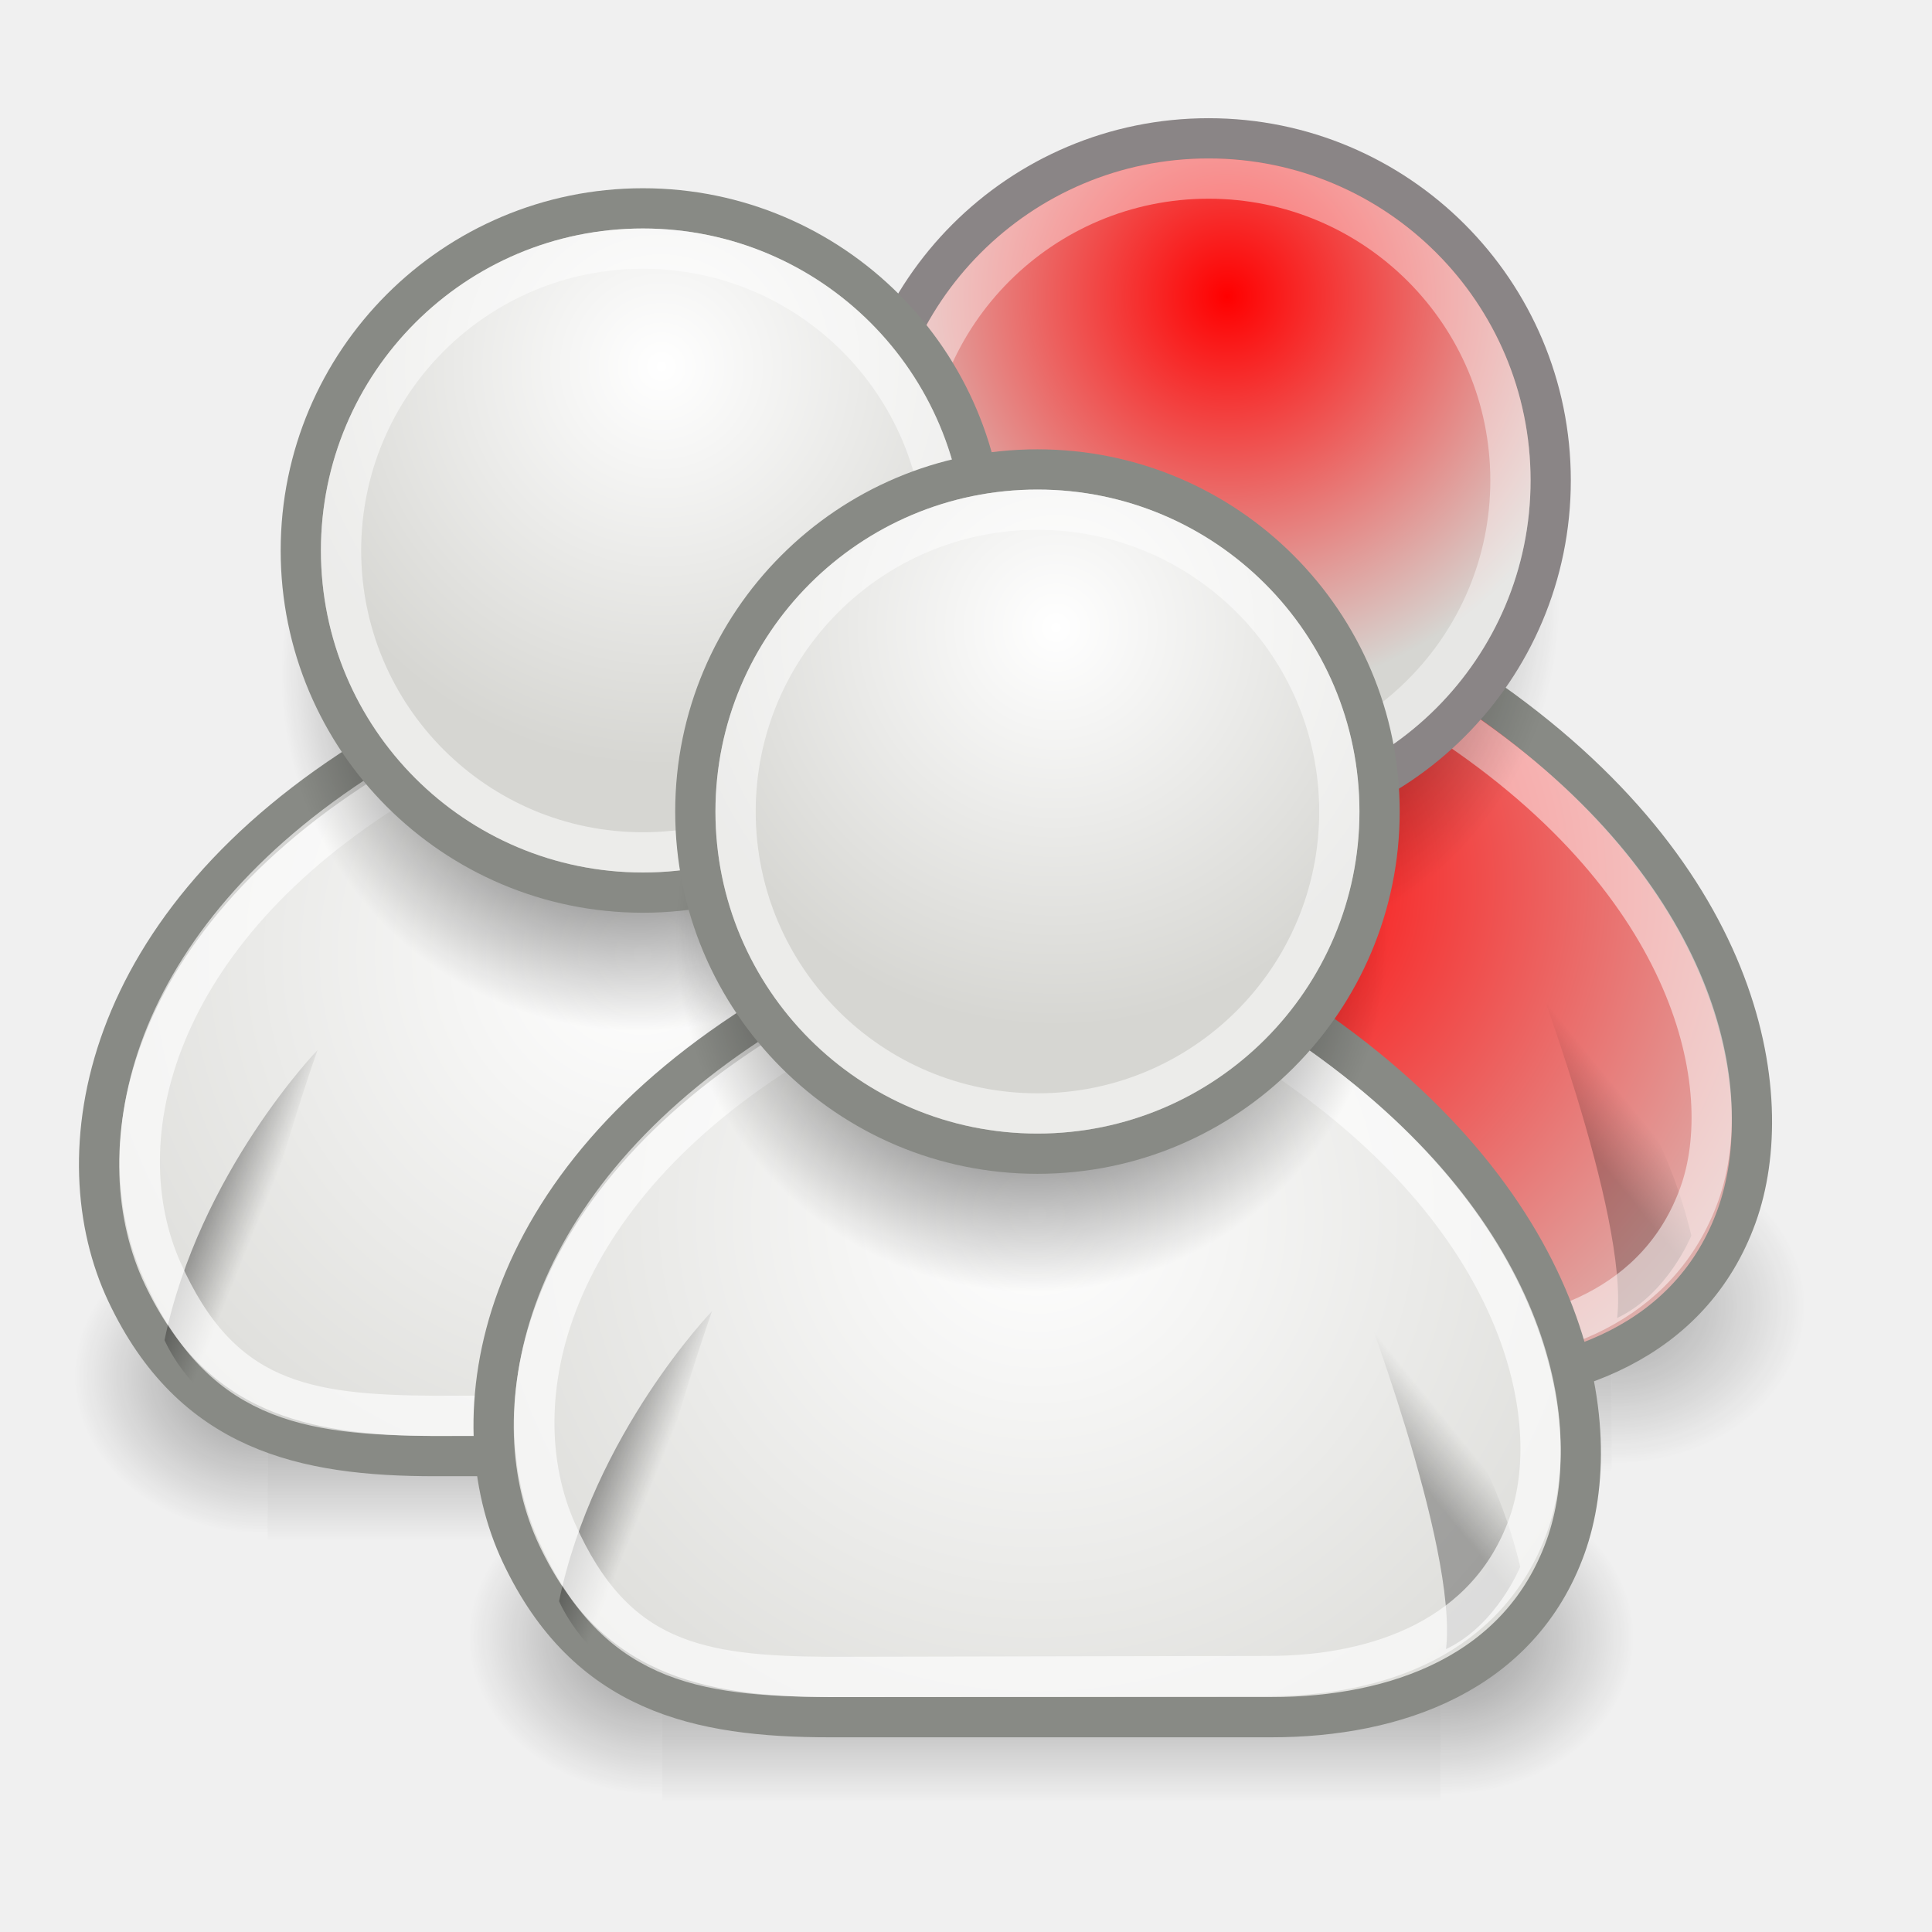
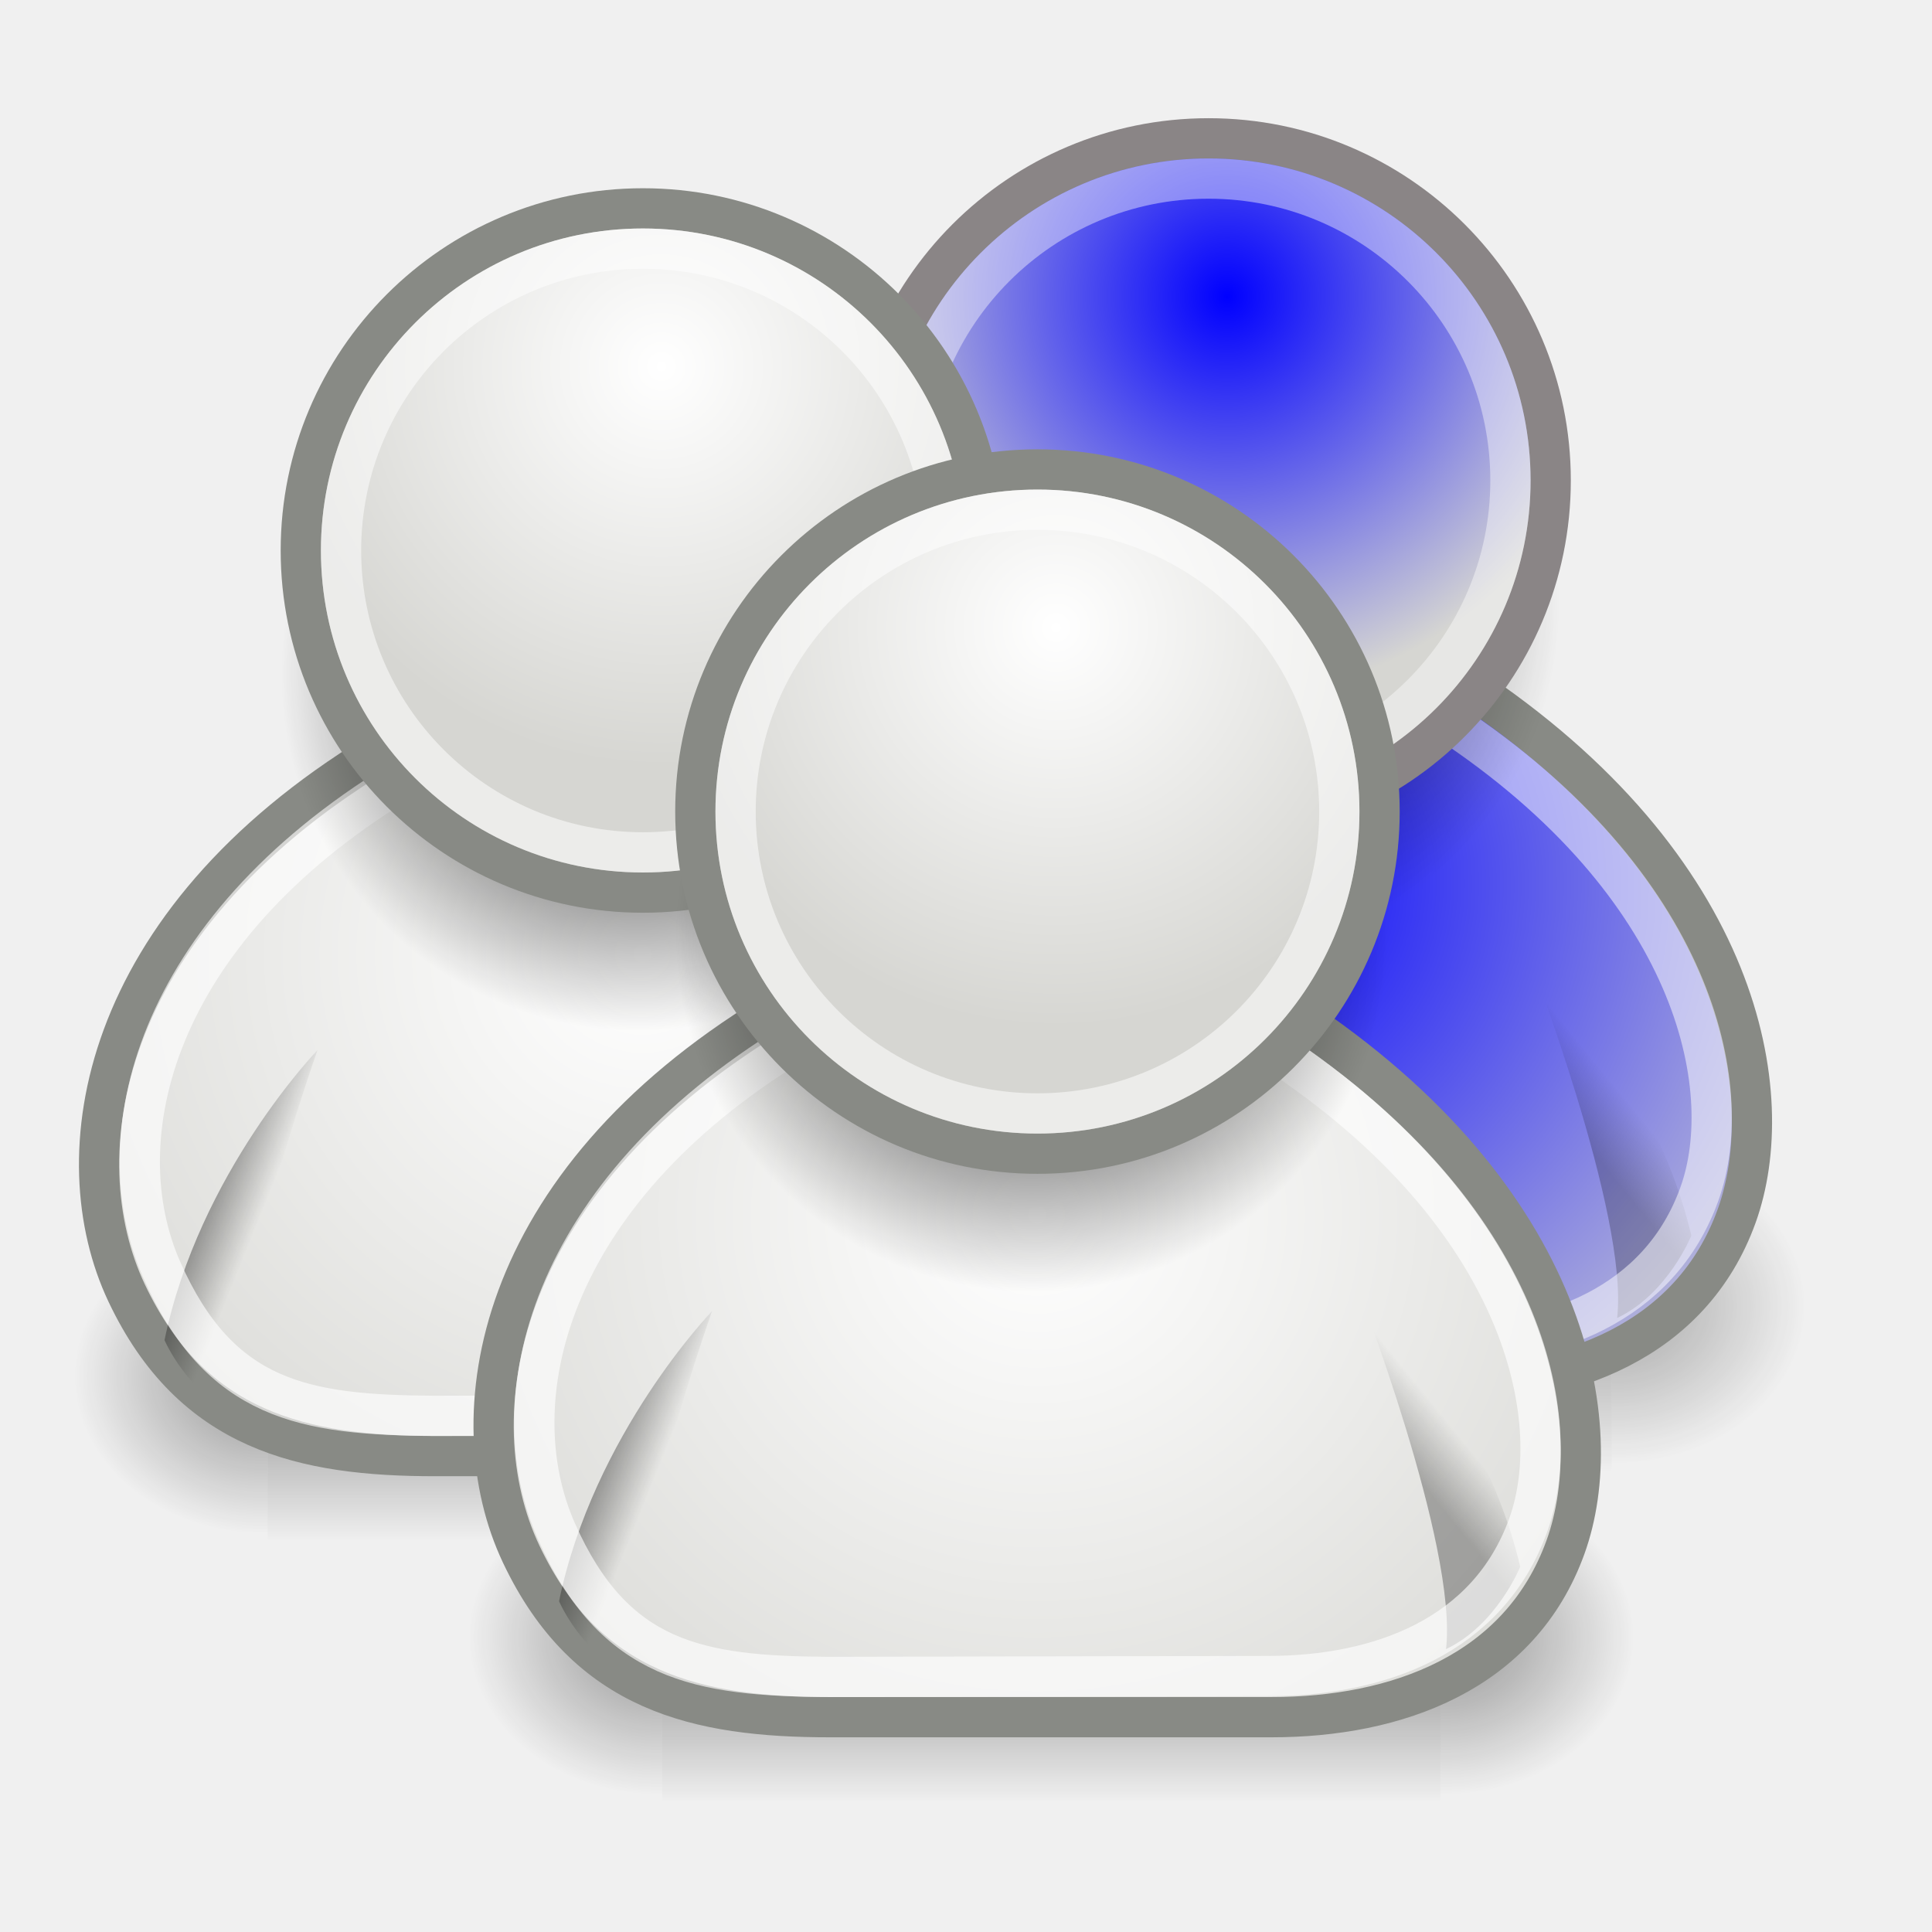
<svg xmlns="http://www.w3.org/2000/svg" xmlns:xlink="http://www.w3.org/1999/xlink" width="48px" height="48px" id="svg2108">
  <defs id="defs3">
    <linearGradient id="linearGradient4908">
-       <stop id="stop4910" offset="0" style="stop-color:#ff0000;stop-opacity:1;" />
+       <stop id="stop4910" offset="0" style="stop-color:#0000ff;stop-opacity:1;" />
      <stop id="stop4912" offset="1" style="stop-color:#d6d6d2;stop-opacity:1;" />
    </linearGradient>
    <linearGradient id="linearGradient5060">
      <stop style="stop-color:black;stop-opacity:1;" offset="0" id="stop5062" />
      <stop style="stop-color:black;stop-opacity:0;" offset="1" id="stop5064" />
    </linearGradient>
    <linearGradient id="linearGradient5048">
      <stop style="stop-color:black;stop-opacity:0;" offset="0" id="stop5050" />
      <stop id="stop5056" offset="0.5" style="stop-color:black;stop-opacity:1;" />
      <stop style="stop-color:black;stop-opacity:0;" offset="1" id="stop5052" />
    </linearGradient>
    <linearGradient id="linearGradient4562">
      <stop style="stop-color:#ffffff;stop-opacity:1;" offset="0" id="stop4564" />
      <stop style="stop-color:#d6d6d2;stop-opacity:1;" offset="1" id="stop4566" />
    </linearGradient>
    <linearGradient id="linearGradient4356">
      <stop style="stop-color:#000000;stop-opacity:1;" offset="0" id="stop4358" />
      <stop style="stop-color:#000000;stop-opacity:0;" offset="1" id="stop4360" />
    </linearGradient>
    <linearGradient id="linearGradient3824">
      <stop style="stop-color:#ffffff;stop-opacity:1;" offset="0" id="stop3826" />
      <stop style="stop-color:#c9c9c9;stop-opacity:1;" offset="1" id="stop3828" />
    </linearGradient>
    <linearGradient id="linearGradient3816">
      <stop style="stop-color:#000000;stop-opacity:1;" offset="0" id="stop3818" />
      <stop style="stop-color:#000000;stop-opacity:0;" offset="1" id="stop3820" />
    </linearGradient>
    <linearGradient xlink:href="#linearGradient3824" id="linearGradient5482" gradientUnits="userSpaceOnUse" gradientTransform="matrix(1.33835,0,0,1.33835,-36.66116,-20.70004)" x1="30.936" y1="29.553" x2="30.936" y2="35.803" />
    <linearGradient xlink:href="#linearGradient4356" id="linearGradient5484" gradientUnits="userSpaceOnUse" gradientTransform="matrix(-1.308485,0.281154,0.281154,1.308485,35.90908,-26.21225)" x1="22.687" y1="36.39" x2="21.408" y2="35.74" />
    <linearGradient xlink:href="#linearGradient5048" id="linearGradient5486" gradientUnits="userSpaceOnUse" gradientTransform="matrix(2.774389,0,0,1.969706,-1892.179,-872.8854)" x1="302.857" y1="366.648" x2="302.857" y2="609.505" />
    <radialGradient xlink:href="#linearGradient5060" id="radialGradient5488" gradientUnits="userSpaceOnUse" gradientTransform="matrix(2.774389,0,0,1.969706,-1891.633,-872.8854)" cx="605.714" cy="486.648" fx="605.714" fy="486.648" r="117.143" />
    <radialGradient xlink:href="#linearGradient5060" id="radialGradient5490" gradientUnits="userSpaceOnUse" gradientTransform="matrix(-2.774389,0,0,1.969706,112.7623,-872.8854)" cx="605.714" cy="486.648" fx="605.714" fy="486.648" r="117.143" />
    <radialGradient xlink:href="#linearGradient4562" id="radialGradient5492" gradientUnits="userSpaceOnUse" gradientTransform="matrix(1.046177,0,-2.580083e-8,1.017815,-9.084376,-6.268494)" cx="24.754" cy="26.814" fx="24.754" fy="26.814" r="17.986" />
    <linearGradient xlink:href="#linearGradient4356" id="linearGradient5494" gradientUnits="userSpaceOnUse" gradientTransform="matrix(-0.999008,0.214863,0.214657,0.999968,41.63405,-13.05229)" x1="22.687" y1="36.39" x2="21.408" y2="35.74" />
    <linearGradient xlink:href="#linearGradient4356" id="linearGradient5496" gradientUnits="userSpaceOnUse" gradientTransform="matrix(1.004822,0.185726,-0.185548,1.005788,-9.182192,-11.89716)" x1="20.662" y1="35.818" x2="22.627" y2="36.218" />
    <radialGradient xlink:href="#linearGradient3816" id="radialGradient5498" gradientUnits="userSpaceOnUse" cx="31.113" cy="19.009" fx="31.113" fy="19.009" r="8.662" />
    <radialGradient xlink:href="#linearGradient4562" id="radialGradient5500" gradientUnits="userSpaceOnUse" gradientTransform="matrix(0.558489,0,-1.377346e-8,0.563387,14.87134,4.364123)" cx="29.922" cy="17.728" fx="29.922" fy="17.728" r="17.986" />
    <linearGradient xlink:href="#linearGradient3824" id="linearGradient4960" gradientUnits="userSpaceOnUse" gradientTransform="matrix(1.33835,0,0,1.33835,-36.66116,-20.70004)" x1="30.936" y1="29.553" x2="30.936" y2="35.803" />
    <linearGradient xlink:href="#linearGradient4356" id="linearGradient4962" gradientUnits="userSpaceOnUse" gradientTransform="matrix(-1.308485,0.281154,0.281154,1.308485,35.90908,-26.21225)" x1="22.687" y1="36.39" x2="21.408" y2="35.74" />
    <linearGradient xlink:href="#linearGradient5048" id="linearGradient4964" gradientUnits="userSpaceOnUse" gradientTransform="matrix(2.774389,0,0,1.969706,-1892.179,-872.8854)" x1="302.857" y1="366.648" x2="302.857" y2="609.505" />
    <radialGradient xlink:href="#linearGradient5060" id="radialGradient4966" gradientUnits="userSpaceOnUse" gradientTransform="matrix(2.774389,0,0,1.969706,-1891.633,-872.8854)" cx="605.714" cy="486.648" fx="605.714" fy="486.648" r="117.143" />
    <radialGradient xlink:href="#linearGradient5060" id="radialGradient4968" gradientUnits="userSpaceOnUse" gradientTransform="matrix(-2.774389,0,0,1.969706,112.7623,-872.8854)" cx="605.714" cy="486.648" fx="605.714" fy="486.648" r="117.143" />
    <radialGradient xlink:href="#linearGradient4562" id="radialGradient4970" gradientUnits="userSpaceOnUse" gradientTransform="matrix(1.046177,0,-2.580083e-8,1.017815,-9.084376,-6.268494)" cx="24.754" cy="26.814" fx="24.754" fy="26.814" r="17.986" />
    <linearGradient xlink:href="#linearGradient4356" id="linearGradient4972" gradientUnits="userSpaceOnUse" gradientTransform="matrix(-0.999008,0.214863,0.214657,0.999968,41.63405,-13.05229)" x1="22.687" y1="36.39" x2="21.408" y2="35.74" />
    <linearGradient xlink:href="#linearGradient4356" id="linearGradient4974" gradientUnits="userSpaceOnUse" gradientTransform="matrix(1.004822,0.185726,-0.185548,1.005788,-9.182192,-11.89716)" x1="20.662" y1="35.818" x2="22.627" y2="36.218" />
    <radialGradient xlink:href="#linearGradient3816" id="radialGradient4976" gradientUnits="userSpaceOnUse" cx="31.113" cy="19.009" fx="31.113" fy="19.009" r="8.662" />
    <radialGradient xlink:href="#linearGradient4562" id="radialGradient4978" gradientUnits="userSpaceOnUse" gradientTransform="matrix(0.558489,0,-1.377346e-8,0.563387,14.87134,4.364123)" cx="29.922" cy="17.728" fx="29.922" fy="17.728" r="17.986" />
    <linearGradient xlink:href="#linearGradient3824" id="linearGradient4980" gradientUnits="userSpaceOnUse" gradientTransform="matrix(1.33835,0,0,1.33835,-36.66116,-20.70004)" x1="30.936" y1="29.553" x2="30.936" y2="35.803" />
    <linearGradient xlink:href="#linearGradient4356" id="linearGradient4982" gradientUnits="userSpaceOnUse" gradientTransform="matrix(-1.308485,0.281154,0.281154,1.308485,35.90908,-26.21225)" x1="22.687" y1="36.39" x2="21.408" y2="35.74" />
    <linearGradient xlink:href="#linearGradient5048" id="linearGradient4984" gradientUnits="userSpaceOnUse" gradientTransform="matrix(2.774389,0,0,1.969706,-1892.179,-872.8854)" x1="302.857" y1="366.648" x2="302.857" y2="609.505" />
    <radialGradient xlink:href="#linearGradient5060" id="radialGradient4986" gradientUnits="userSpaceOnUse" gradientTransform="matrix(2.774389,0,0,1.969706,-1891.633,-872.8854)" cx="605.714" cy="486.648" fx="605.714" fy="486.648" r="117.143" />
    <radialGradient xlink:href="#linearGradient5060" id="radialGradient4988" gradientUnits="userSpaceOnUse" gradientTransform="matrix(-2.774389,0,0,1.969706,112.7623,-872.8854)" cx="605.714" cy="486.648" fx="605.714" fy="486.648" r="117.143" />
    <radialGradient xlink:href="#linearGradient4562" id="radialGradient4990" gradientUnits="userSpaceOnUse" gradientTransform="matrix(1.046177,0,-2.580083e-8,1.017815,-9.084376,-6.268494)" cx="24.754" cy="26.814" fx="24.754" fy="26.814" r="17.986" />
    <linearGradient xlink:href="#linearGradient4356" id="linearGradient4992" gradientUnits="userSpaceOnUse" gradientTransform="matrix(-0.999008,0.214863,0.214657,0.999968,41.63405,-13.05229)" x1="22.687" y1="36.39" x2="21.408" y2="35.74" />
    <linearGradient xlink:href="#linearGradient4356" id="linearGradient4994" gradientUnits="userSpaceOnUse" gradientTransform="matrix(1.004822,0.185726,-0.185548,1.005788,-9.182192,-11.89716)" x1="20.662" y1="35.818" x2="22.627" y2="36.218" />
    <radialGradient xlink:href="#linearGradient3816" id="radialGradient4996" gradientUnits="userSpaceOnUse" cx="31.113" cy="19.009" fx="31.113" fy="19.009" r="8.662" />
    <radialGradient xlink:href="#linearGradient4562" id="radialGradient4998" gradientUnits="userSpaceOnUse" gradientTransform="matrix(0.558489,0,-1.377346e-8,0.563387,14.87134,4.364123)" cx="29.922" cy="17.728" fx="29.922" fy="17.728" r="17.986" />
    <linearGradient xlink:href="#linearGradient3824" id="linearGradient5073" gradientUnits="userSpaceOnUse" gradientTransform="matrix(1.33835,0,0,1.33835,19.045,-13.79617)" x1="30.936" y1="29.553" x2="30.936" y2="35.803" />
    <linearGradient xlink:href="#linearGradient4356" id="linearGradient5075" gradientUnits="userSpaceOnUse" gradientTransform="matrix(-1.308485,0.281154,0.281154,1.308485,91.61524,-19.30838)" x1="22.687" y1="36.39" x2="21.408" y2="35.74" />
    <linearGradient xlink:href="#linearGradient5048" id="linearGradient5077" gradientUnits="userSpaceOnUse" gradientTransform="matrix(2.774389,0,0,1.969706,-1892.179,-872.8854)" x1="302.857" y1="366.648" x2="302.857" y2="609.505" />
    <radialGradient xlink:href="#linearGradient5060" id="radialGradient5079" gradientUnits="userSpaceOnUse" gradientTransform="matrix(2.774389,0,0,1.969706,-1891.633,-872.8854)" cx="605.714" cy="486.648" fx="605.714" fy="486.648" r="117.143" />
    <radialGradient xlink:href="#linearGradient5060" id="radialGradient5081" gradientUnits="userSpaceOnUse" gradientTransform="matrix(-2.774389,0,0,1.969706,112.7623,-872.8854)" cx="605.714" cy="486.648" fx="605.714" fy="486.648" r="117.143" />
    <radialGradient xlink:href="#linearGradient4908" id="radialGradient5083" gradientUnits="userSpaceOnUse" gradientTransform="matrix(1.046177,0,-2.580083e-8,1.017815,46.62179,0.6353743)" cx="24.754" cy="26.814" fx="24.754" fy="26.814" r="17.986" />
    <linearGradient xlink:href="#linearGradient4356" id="linearGradient5085" gradientUnits="userSpaceOnUse" gradientTransform="matrix(-0.999008,0.214863,0.214657,0.999968,97.34021,-6.148422)" x1="22.687" y1="36.39" x2="21.408" y2="35.74" />
    <linearGradient xlink:href="#linearGradient4356" id="linearGradient5087" gradientUnits="userSpaceOnUse" gradientTransform="matrix(1.004822,0.185726,-0.185548,1.005788,46.52397,-4.993292)" x1="20.662" y1="35.818" x2="22.627" y2="36.218" />
    <radialGradient xlink:href="#linearGradient3816" id="radialGradient5089" gradientUnits="userSpaceOnUse" cx="31.113" cy="19.009" fx="31.113" fy="19.009" r="8.662" />
    <radialGradient xlink:href="#linearGradient4908" id="radialGradient5091" gradientUnits="userSpaceOnUse" gradientTransform="matrix(0.558489,0,-1.377346e-8,0.563387,14.87134,4.364123)" cx="29.922" cy="17.728" fx="29.922" fy="17.728" r="17.986" />
+     <radialGradient xlink:href="#linearGradient4908" id="radialGradient2486" gradientUnits="userSpaceOnUse" gradientTransform="matrix(0.558489,0,-1.377346e-8,0.563387,14.87134,4.364123)" cx="29.922" cy="17.728" fx="29.922" fy="17.728" r="17.986" />
  </defs>
  <g id="layer1" style="display:inline" />
  <g id="layer2" style="display:inline">
    <g id="g5058" transform="translate(-42.49784,-5.967514)">
      <path id="path2498" d="M 65.89,31.754 L 71.568,31.754 L 68.256,28.678 L 67.546,29.625 L 66.836,28.915 L 65.89,31.754 z" style="opacity:0.789;fill:url(#linearGradient5073);fill-opacity:1;fill-rule:evenodd;stroke:none;stroke-width:1px;stroke-linecap:round;stroke-linejoin:round;marker:none;marker-start:none;marker-mid:none;marker-end:none;stroke-miterlimit:4;stroke-dasharray:none;stroke-dashoffset:0;stroke-opacity:1;visibility:visible;display:inline;overflow:visible" />
      <path style="opacity:0.18;fill:url(#linearGradient5075);fill-opacity:1;fill-rule:evenodd;stroke:none;stroke-width:1px;stroke-linecap:round;stroke-linejoin:round;marker:none;marker-start:none;marker-mid:none;marker-end:none;stroke-miterlimit:4;stroke-dasharray:none;stroke-dashoffset:0;stroke-opacity:1;visibility:visible;display:inline;overflow:visible" d="M 72.407,39.394 C 74.055,38.617 74.822,36.715 74.822,36.715 C 73.538,31.304 69.501,27.557 69.501,27.557 C 69.501,27.557 72.799,36.045 72.407,39.394 z" id="path2500" />
      <g transform="matrix(1.443435e-2,0,0,1.697277e-2,85.70861,36.96161)" id="g2502" style="opacity:0.789;display:inline">
        <rect style="opacity:0.402;fill:url(#linearGradient5077);fill-opacity:1;fill-rule:nonzero;stroke:none;stroke-width:1;stroke-linecap:round;stroke-linejoin:miter;marker:none;marker-start:none;marker-mid:none;marker-end:none;stroke-miterlimit:4;stroke-dasharray:none;stroke-dashoffset:0;stroke-opacity:1;visibility:visible;display:inline;overflow:visible" id="rect2504" width="1339.633" height="478.357" x="-1559.252" y="-150.697" />
        <path style="opacity:0.402;fill:url(#radialGradient5079);fill-opacity:1;fill-rule:nonzero;stroke:none;stroke-width:1;stroke-linecap:round;stroke-linejoin:miter;marker:none;marker-start:none;marker-mid:none;marker-end:none;stroke-miterlimit:4;stroke-dasharray:none;stroke-dashoffset:0;stroke-opacity:1;visibility:visible;display:inline;overflow:visible" d="M -219.619,-150.68 C -219.619,-150.68 -219.619,327.65 -219.619,327.65 C -76.745,328.551 125.781,220.481 125.781,88.454 C 125.781,-43.572 -33.655,-150.68 -219.619,-150.68 z" id="path2506" />
        <path id="path2508" d="M -1559.252,-150.68 C -1559.252,-150.68 -1559.252,327.65 -1559.252,327.65 C -1702.127,328.551 -1904.652,220.481 -1904.652,88.454 C -1904.652,-43.572 -1745.216,-150.68 -1559.252,-150.68 z" style="opacity:0.402;fill:url(#radialGradient5081);fill-opacity:1;fill-rule:nonzero;stroke:none;stroke-width:1;stroke-linecap:round;stroke-linejoin:miter;marker:none;marker-start:none;marker-mid:none;marker-end:none;stroke-miterlimit:4;stroke-dasharray:none;stroke-dashoffset:0;stroke-opacity:1;visibility:visible;display:inline;overflow:visible" />
      </g>
      <path id="path2510" d="M 67.372,40.404 L 78.336,40.404 C 81.443,40.404 84.518,39.305 85.646,36.174 C 86.716,33.201 85.828,27.539 78.884,22.957 L 65.91,22.957 C 58.967,27.186 58.099,32.971 59.698,36.351 C 61.326,39.794 64.083,40.404 67.372,40.404 z" style="opacity:1;fill:url(#radialGradient5083);fill-opacity:1;fill-rule:evenodd;stroke:#888a85;stroke-width:1px;stroke-linecap:round;stroke-linejoin:round;marker:none;marker-start:none;marker-mid:none;marker-end:none;stroke-miterlimit:4;stroke-dasharray:none;stroke-dashoffset:0;stroke-opacity:1;visibility:visible;display:inline;overflow:visible" />
      <path style="opacity:0.23;fill:url(#linearGradient5085);fill-opacity:1;fill-rule:evenodd;stroke:none;stroke-width:1px;stroke-linecap:round;stroke-linejoin:round;marker:none;marker-start:none;marker-mid:none;marker-end:none;stroke-miterlimit:4;stroke-dasharray:none;stroke-dashoffset:0;stroke-opacity:1;visibility:visible;display:inline;overflow:visible" d="M 82.675,38.713 C 83.933,38.119 84.519,36.665 84.519,36.665 C 83.539,32.53 80.456,29.667 80.456,29.667 C 80.456,29.667 82.974,36.154 82.675,38.713 z" id="path2512" />
      <path id="path2514" d="M 62.485,39.423 C 61.21,38.866 60.639,37.523 60.639,37.523 C 61.499,33.361 64.44,30.316 64.44,30.316 C 64.44,30.316 62.111,36.873 62.485,39.423 z" style="opacity:0.433;fill:url(#linearGradient5087);fill-opacity:1;fill-rule:evenodd;stroke:none;stroke-width:1px;stroke-linecap:round;stroke-linejoin:round;marker:none;marker-start:none;marker-mid:none;marker-end:none;stroke-miterlimit:4;stroke-dasharray:none;stroke-dashoffset:0;stroke-opacity:1;visibility:visible;display:inline;overflow:visible" />
      <path style="opacity:0.507;fill:none;fill-opacity:1;fill-rule:evenodd;stroke:#ffffff;stroke-width:1px;stroke-linecap:round;stroke-linejoin:round;marker:none;marker-start:none;marker-mid:none;marker-end:none;stroke-miterlimit:4;stroke-dasharray:none;stroke-dashoffset:0;stroke-opacity:1;visibility:visible;display:inline;overflow:visible" d="M 67.321,39.404 L 78.25,39.382 C 81,39.382 83.722,38.407 84.72,35.628 C 85.667,32.99 84.621,27.965 78.475,23.899 L 66.471,23.654 C 60.325,27.407 59.136,32.54 60.574,35.785 C 62.012,39.029 64.11,39.382 67.321,39.404 z" id="path2516" />
      <path transform="matrix(1.021809,0,0,1.022791,40.59563,1.541998)" style="opacity:0.789;fill:url(#radialGradient5089);fill-opacity:1;fill-rule:evenodd;stroke:none;stroke-width:1px;stroke-linecap:round;stroke-linejoin:round;marker:none;marker-start:none;marker-mid:none;marker-end:none;stroke-miterlimit:4;stroke-dasharray:none;stroke-dashoffset:0;stroke-opacity:1;visibility:visible;display:inline;overflow:visible" id="path2518" d="M 39.775,19.009 A 8.662,8.662 0 1 1 22.451,19.009 A 8.662,8.662 0 1 1 39.775,19.009 z" />
      <path transform="matrix(0.981291,0,0,0.981291,41.99357,-0.7491257)" d="M 39.775,19.009 A 8.662,8.662 0 1 1 22.451,19.009 A 8.662,8.662 0 1 1 39.775,19.009 z" id="path2520" style="opacity:1;fill:url(#radialGradient5091);fill-opacity:1;fill-rule:evenodd;stroke:#8a8586;stroke-width:1.019px;stroke-linecap:round;stroke-linejoin:round;marker:none;marker-start:none;marker-mid:none;marker-end:none;stroke-miterlimit:4;stroke-dasharray:none;stroke-dashoffset:0;stroke-opacity:1;visibility:visible;display:inline;overflow:visible" />
      <path transform="matrix(0.865845,0,0,0.865845,45.5854,1.44534)" style="opacity:0.415;fill:none;fill-opacity:1;fill-rule:evenodd;stroke:#ffffff;stroke-width:1.155px;stroke-linecap:round;stroke-linejoin:round;marker:none;marker-start:none;marker-mid:none;marker-end:none;stroke-miterlimit:4;stroke-dasharray:none;stroke-dashoffset:0;stroke-opacity:1;visibility:visible;display:inline;overflow:visible" id="path2522" d="M 39.775,19.009 A 8.662,8.662 0 1 1 22.451,19.009 A 8.662,8.662 0 1 1 39.775,19.009 z" />
    </g>
    <g style="display:inline" id="g4932" transform="translate(-0.845114,2.676393)">
      <path style="opacity:1;fill:url(#linearGradient4960);fill-opacity:1;fill-rule:evenodd;stroke:none;stroke-width:1px;stroke-linecap:round;stroke-linejoin:round;marker:none;marker-start:none;marker-mid:none;marker-end:none;stroke-miterlimit:4;stroke-dasharray:none;stroke-dashoffset:0;stroke-opacity:1;visibility:visible;display:inline;overflow:visible" d="M 10.183,24.85 L 15.862,24.85 L 12.549,21.775 L 11.84,22.721 L 11.13,22.011 L 10.183,24.85 z" id="path4934" />
      <path id="path4936" d="M 16.701,32.491 C 18.349,31.713 19.116,29.811 19.116,29.811 C 17.832,24.4 13.794,20.653 13.794,20.653 C 13.794,20.653 17.093,29.141 16.701,32.491 z" style="opacity:0.228;fill:url(#linearGradient4962);fill-opacity:1;fill-rule:evenodd;stroke:none;stroke-width:1px;stroke-linecap:round;stroke-linejoin:round;marker:none;marker-start:none;marker-mid:none;marker-end:none;stroke-miterlimit:4;stroke-dasharray:none;stroke-dashoffset:0;stroke-opacity:1;visibility:visible;display:inline;overflow:visible" />
      <g style="display:inline" id="g4938" transform="matrix(1.443435e-2,0,0,1.697277e-2,30.00245,30.05774)">
        <rect y="-150.697" x="-1559.252" height="478.357" width="1339.633" id="rect4940" style="opacity:0.402;fill:url(#linearGradient4964);fill-opacity:1;fill-rule:nonzero;stroke:none;stroke-width:1;stroke-linecap:round;stroke-linejoin:miter;marker:none;marker-start:none;marker-mid:none;marker-end:none;stroke-miterlimit:4;stroke-dasharray:none;stroke-dashoffset:0;stroke-opacity:1;visibility:visible;display:inline;overflow:visible" />
        <path id="path4942" d="M -219.619,-150.68 C -219.619,-150.68 -219.619,327.65 -219.619,327.65 C -76.745,328.551 125.781,220.481 125.781,88.454 C 125.781,-43.572 -33.655,-150.68 -219.619,-150.68 z" style="opacity:0.402;fill:url(#radialGradient4966);fill-opacity:1;fill-rule:nonzero;stroke:none;stroke-width:1;stroke-linecap:round;stroke-linejoin:miter;marker:none;marker-start:none;marker-mid:none;marker-end:none;stroke-miterlimit:4;stroke-dasharray:none;stroke-dashoffset:0;stroke-opacity:1;visibility:visible;display:inline;overflow:visible" />
        <path style="opacity:0.402;fill:url(#radialGradient4968);fill-opacity:1;fill-rule:nonzero;stroke:none;stroke-width:1;stroke-linecap:round;stroke-linejoin:miter;marker:none;marker-start:none;marker-mid:none;marker-end:none;stroke-miterlimit:4;stroke-dasharray:none;stroke-dashoffset:0;stroke-opacity:1;visibility:visible;display:inline;overflow:visible" d="M -1559.252,-150.68 C -1559.252,-150.68 -1559.252,327.65 -1559.252,327.65 C -1702.127,328.551 -1904.652,220.481 -1904.652,88.454 C -1904.652,-43.572 -1745.216,-150.68 -1559.252,-150.68 z" id="path4944" />
      </g>
      <path style="opacity:1;fill:url(#radialGradient4970);fill-opacity:1;fill-rule:evenodd;stroke:#888a85;stroke-width:1px;stroke-linecap:round;stroke-linejoin:round;marker:none;marker-start:none;marker-mid:none;marker-end:none;stroke-miterlimit:4;stroke-dasharray:none;stroke-dashoffset:0;stroke-opacity:1;visibility:visible;display:inline;overflow:visible" d="M 11.666,33.5 L 22.63,33.5 C 25.737,33.5 28.812,32.401 29.939,29.27 C 31.01,26.297 30.122,20.635 23.178,16.053 L 10.204,16.053 C 3.26,20.283 2.393,26.067 3.991,29.447 C 5.62,32.89 8.377,33.5 11.666,33.5 z" id="path4946" />
      <path id="path4948" d="M 26.969,31.809 C 28.227,31.215 28.813,29.762 28.813,29.762 C 27.833,25.626 24.75,22.763 24.75,22.763 C 24.75,22.763 27.268,29.25 26.969,31.809 z" style="opacity:0.291;fill:url(#linearGradient4972);fill-opacity:1;fill-rule:evenodd;stroke:none;stroke-width:1px;stroke-linecap:round;stroke-linejoin:round;marker:none;marker-start:none;marker-mid:none;marker-end:none;stroke-miterlimit:4;stroke-dasharray:none;stroke-dashoffset:0;stroke-opacity:1;visibility:visible;display:inline;overflow:visible" />
      <path style="opacity:0.549;fill:url(#linearGradient4974);fill-opacity:1;fill-rule:evenodd;stroke:none;stroke-width:1px;stroke-linecap:round;stroke-linejoin:round;marker:none;marker-start:none;marker-mid:none;marker-end:none;stroke-miterlimit:4;stroke-dasharray:none;stroke-dashoffset:0;stroke-opacity:1;visibility:visible;display:inline;overflow:visible" d="M 6.779,32.519 C 5.504,31.962 4.933,30.619 4.933,30.619 C 5.793,26.457 8.734,23.412 8.734,23.412 C 8.734,23.412 6.405,29.969 6.779,32.519 z" id="path4950" />
      <path id="path4952" d="M 11.614,32.5 L 22.544,32.478 C 25.294,32.478 28.016,31.503 29.013,28.724 C 29.961,26.086 28.915,21.061 22.769,16.995 L 10.765,16.75 C 4.619,20.503 3.43,25.637 4.868,28.881 C 6.306,32.125 8.404,32.478 11.614,32.5 z" style="opacity:0.643;fill:none;fill-opacity:1;fill-rule:evenodd;stroke:#ffffff;stroke-width:1px;stroke-linecap:round;stroke-linejoin:round;marker:none;marker-start:none;marker-mid:none;marker-end:none;stroke-miterlimit:4;stroke-dasharray:none;stroke-dashoffset:0;stroke-opacity:1;visibility:visible;display:inline;overflow:visible" />
      <path d="M 39.775,19.009 A 8.662,8.662 0 1 1 22.451,19.009 A 8.662,8.662 0 1 1 39.775,19.009 z" id="path4954" style="opacity:1;fill:url(#radialGradient4976);fill-opacity:1;fill-rule:evenodd;stroke:none;stroke-width:1px;stroke-linecap:round;stroke-linejoin:round;marker:none;marker-start:none;marker-mid:none;marker-end:none;stroke-miterlimit:4;stroke-dasharray:none;stroke-dashoffset:0;stroke-opacity:1;visibility:visible;display:inline;overflow:visible" transform="matrix(1.021809,0,0,1.022791,-15.11053,-5.36187)" />
      <path style="opacity:1;fill:url(#radialGradient4978);fill-opacity:1;fill-rule:evenodd;stroke:#888a85;stroke-width:1.019px;stroke-linecap:round;stroke-linejoin:round;marker:none;marker-start:none;marker-mid:none;marker-end:none;stroke-miterlimit:4;stroke-dasharray:none;stroke-dashoffset:0;stroke-opacity:1;visibility:visible;display:inline;overflow:visible" id="path4956" d="M 39.775,19.009 A 8.662,8.662 0 1 1 22.451,19.009 A 8.662,8.662 0 1 1 39.775,19.009 z" transform="matrix(0.981291,0,0,0.981291,-13.71259,-7.652994)" />
      <path d="M 39.775,19.009 A 8.662,8.662 0 1 1 22.451,19.009 A 8.662,8.662 0 1 1 39.775,19.009 z" id="path4958" style="opacity:0.526;fill:none;fill-opacity:1;fill-rule:evenodd;stroke:#ffffff;stroke-width:1.155px;stroke-linecap:round;stroke-linejoin:round;marker:none;marker-start:none;marker-mid:none;marker-end:none;stroke-miterlimit:4;stroke-dasharray:none;stroke-dashoffset:0;stroke-opacity:1;visibility:visible;display:inline;overflow:visible" transform="matrix(0.865845,0,0,0.865845,-10.12076,-5.458528)" />
    </g>
    <g id="g5434" transform="translate(8.956789,9.162814)">
      <path style="opacity:1;fill:url(#linearGradient4980);fill-opacity:1;fill-rule:evenodd;stroke:none;stroke-width:1px;stroke-linecap:round;stroke-linejoin:round;marker:none;marker-start:none;marker-mid:none;marker-end:none;stroke-miterlimit:4;stroke-dasharray:none;stroke-dashoffset:0;stroke-opacity:1;visibility:visible;display:inline;overflow:visible" d="M 10.183,24.85 L 15.862,24.85 L 12.549,21.775 L 11.84,22.721 L 11.13,22.011 L 10.183,24.85 z" id="path5436" />
      <path id="path5438" d="M 16.701,32.491 C 18.349,31.713 19.116,29.811 19.116,29.811 C 17.832,24.4 13.794,20.653 13.794,20.653 C 13.794,20.653 17.093,29.141 16.701,32.491 z" style="opacity:0.228;fill:url(#linearGradient4982);fill-opacity:1;fill-rule:evenodd;stroke:none;stroke-width:1px;stroke-linecap:round;stroke-linejoin:round;marker:none;marker-start:none;marker-mid:none;marker-end:none;stroke-miterlimit:4;stroke-dasharray:none;stroke-dashoffset:0;stroke-opacity:1;visibility:visible;display:inline;overflow:visible" />
      <g style="display:inline" id="g5440" transform="matrix(1.443435e-2,0,0,1.697277e-2,30.00245,30.05774)">
        <rect y="-150.697" x="-1559.252" height="478.357" width="1339.633" id="rect5442" style="opacity:0.402;fill:url(#linearGradient4984);fill-opacity:1;fill-rule:nonzero;stroke:none;stroke-width:1;stroke-linecap:round;stroke-linejoin:miter;marker:none;marker-start:none;marker-mid:none;marker-end:none;stroke-miterlimit:4;stroke-dasharray:none;stroke-dashoffset:0;stroke-opacity:1;visibility:visible;display:inline;overflow:visible" />
        <path id="path5444" d="M -219.619,-150.68 C -219.619,-150.68 -219.619,327.65 -219.619,327.65 C -76.745,328.551 125.781,220.481 125.781,88.454 C 125.781,-43.572 -33.655,-150.68 -219.619,-150.68 z" style="opacity:0.402;fill:url(#radialGradient4986);fill-opacity:1;fill-rule:nonzero;stroke:none;stroke-width:1;stroke-linecap:round;stroke-linejoin:miter;marker:none;marker-start:none;marker-mid:none;marker-end:none;stroke-miterlimit:4;stroke-dasharray:none;stroke-dashoffset:0;stroke-opacity:1;visibility:visible;display:inline;overflow:visible" />
        <path style="opacity:0.402;fill:url(#radialGradient4988);fill-opacity:1;fill-rule:nonzero;stroke:none;stroke-width:1;stroke-linecap:round;stroke-linejoin:miter;marker:none;marker-start:none;marker-mid:none;marker-end:none;stroke-miterlimit:4;stroke-dasharray:none;stroke-dashoffset:0;stroke-opacity:1;visibility:visible;display:inline;overflow:visible" d="M -1559.252,-150.68 C -1559.252,-150.68 -1559.252,327.65 -1559.252,327.65 C -1702.127,328.551 -1904.652,220.481 -1904.652,88.454 C -1904.652,-43.572 -1745.216,-150.68 -1559.252,-150.68 z" id="path5446" />
      </g>
      <path style="opacity:1;fill:url(#radialGradient4990);fill-opacity:1;fill-rule:evenodd;stroke:#888a85;stroke-width:1px;stroke-linecap:round;stroke-linejoin:round;marker:none;marker-start:none;marker-mid:none;marker-end:none;stroke-miterlimit:4;stroke-dasharray:none;stroke-dashoffset:0;stroke-opacity:1;visibility:visible;display:inline;overflow:visible" d="M 11.666,33.5 L 22.63,33.5 C 25.737,33.5 28.812,32.401 29.939,29.27 C 31.01,26.297 30.122,20.635 23.178,16.053 L 10.204,16.053 C 3.26,20.283 2.393,26.067 3.991,29.447 C 5.62,32.89 8.377,33.5 11.666,33.5 z" id="path5448" />
      <path id="path5450" d="M 26.969,31.809 C 28.227,31.215 28.813,29.762 28.813,29.762 C 27.833,25.626 24.75,22.763 24.75,22.763 C 24.75,22.763 27.268,29.25 26.969,31.809 z" style="opacity:0.291;fill:url(#linearGradient4992);fill-opacity:1;fill-rule:evenodd;stroke:none;stroke-width:1px;stroke-linecap:round;stroke-linejoin:round;marker:none;marker-start:none;marker-mid:none;marker-end:none;stroke-miterlimit:4;stroke-dasharray:none;stroke-dashoffset:0;stroke-opacity:1;visibility:visible;display:inline;overflow:visible" />
      <path style="opacity:0.549;fill:url(#linearGradient4994);fill-opacity:1;fill-rule:evenodd;stroke:none;stroke-width:1px;stroke-linecap:round;stroke-linejoin:round;marker:none;marker-start:none;marker-mid:none;marker-end:none;stroke-miterlimit:4;stroke-dasharray:none;stroke-dashoffset:0;stroke-opacity:1;visibility:visible;display:inline;overflow:visible" d="M 6.779,32.519 C 5.504,31.962 4.933,30.619 4.933,30.619 C 5.793,26.457 8.734,23.412 8.734,23.412 C 8.734,23.412 6.405,29.969 6.779,32.519 z" id="path5452" />
      <path id="path5454" d="M 11.614,32.5 L 22.544,32.478 C 25.294,32.478 28.016,31.503 29.013,28.724 C 29.961,26.086 28.915,21.061 22.769,16.995 L 10.765,16.75 C 4.619,20.503 3.43,25.637 4.868,28.881 C 6.306,32.125 8.404,32.478 11.614,32.5 z" style="opacity:0.643;fill:none;fill-opacity:1;fill-rule:evenodd;stroke:#ffffff;stroke-width:1px;stroke-linecap:round;stroke-linejoin:round;marker:none;marker-start:none;marker-mid:none;marker-end:none;stroke-miterlimit:4;stroke-dasharray:none;stroke-dashoffset:0;stroke-opacity:1;visibility:visible;display:inline;overflow:visible" />
      <path d="M 39.775,19.009 A 8.662,8.662 0 1 1 22.451,19.009 A 8.662,8.662 0 1 1 39.775,19.009 z" id="path5456" style="opacity:1;fill:url(#radialGradient4996);fill-opacity:1;fill-rule:evenodd;stroke:none;stroke-width:1px;stroke-linecap:round;stroke-linejoin:round;marker:none;marker-start:none;marker-mid:none;marker-end:none;stroke-miterlimit:4;stroke-dasharray:none;stroke-dashoffset:0;stroke-opacity:1;visibility:visible;display:inline;overflow:visible" transform="matrix(1.021809,0,0,1.022791,-15.11053,-5.36187)" />
      <path style="opacity:1;fill:url(#radialGradient4998);fill-opacity:1;fill-rule:evenodd;stroke:#888a85;stroke-width:1.019px;stroke-linecap:round;stroke-linejoin:round;marker:none;marker-start:none;marker-mid:none;marker-end:none;stroke-miterlimit:4;stroke-dasharray:none;stroke-dashoffset:0;stroke-opacity:1;visibility:visible;display:inline;overflow:visible" id="path5458" d="M 39.775,19.009 A 8.662,8.662 0 1 1 22.451,19.009 A 8.662,8.662 0 1 1 39.775,19.009 z" transform="matrix(0.981291,0,0,0.981291,-13.71259,-7.652994)" />
      <path d="M 39.775,19.009 A 8.662,8.662 0 1 1 22.451,19.009 A 8.662,8.662 0 1 1 39.775,19.009 z" id="path5460" style="opacity:0.526;fill:none;fill-opacity:1;fill-rule:evenodd;stroke:#ffffff;stroke-width:1.155px;stroke-linecap:round;stroke-linejoin:round;marker:none;marker-start:none;marker-mid:none;marker-end:none;stroke-miterlimit:4;stroke-dasharray:none;stroke-dashoffset:0;stroke-opacity:1;visibility:visible;display:inline;overflow:visible" transform="matrix(0.865845,0,0,0.865845,-10.12076,-5.458528)" />
    </g>
  </g>
</svg>
